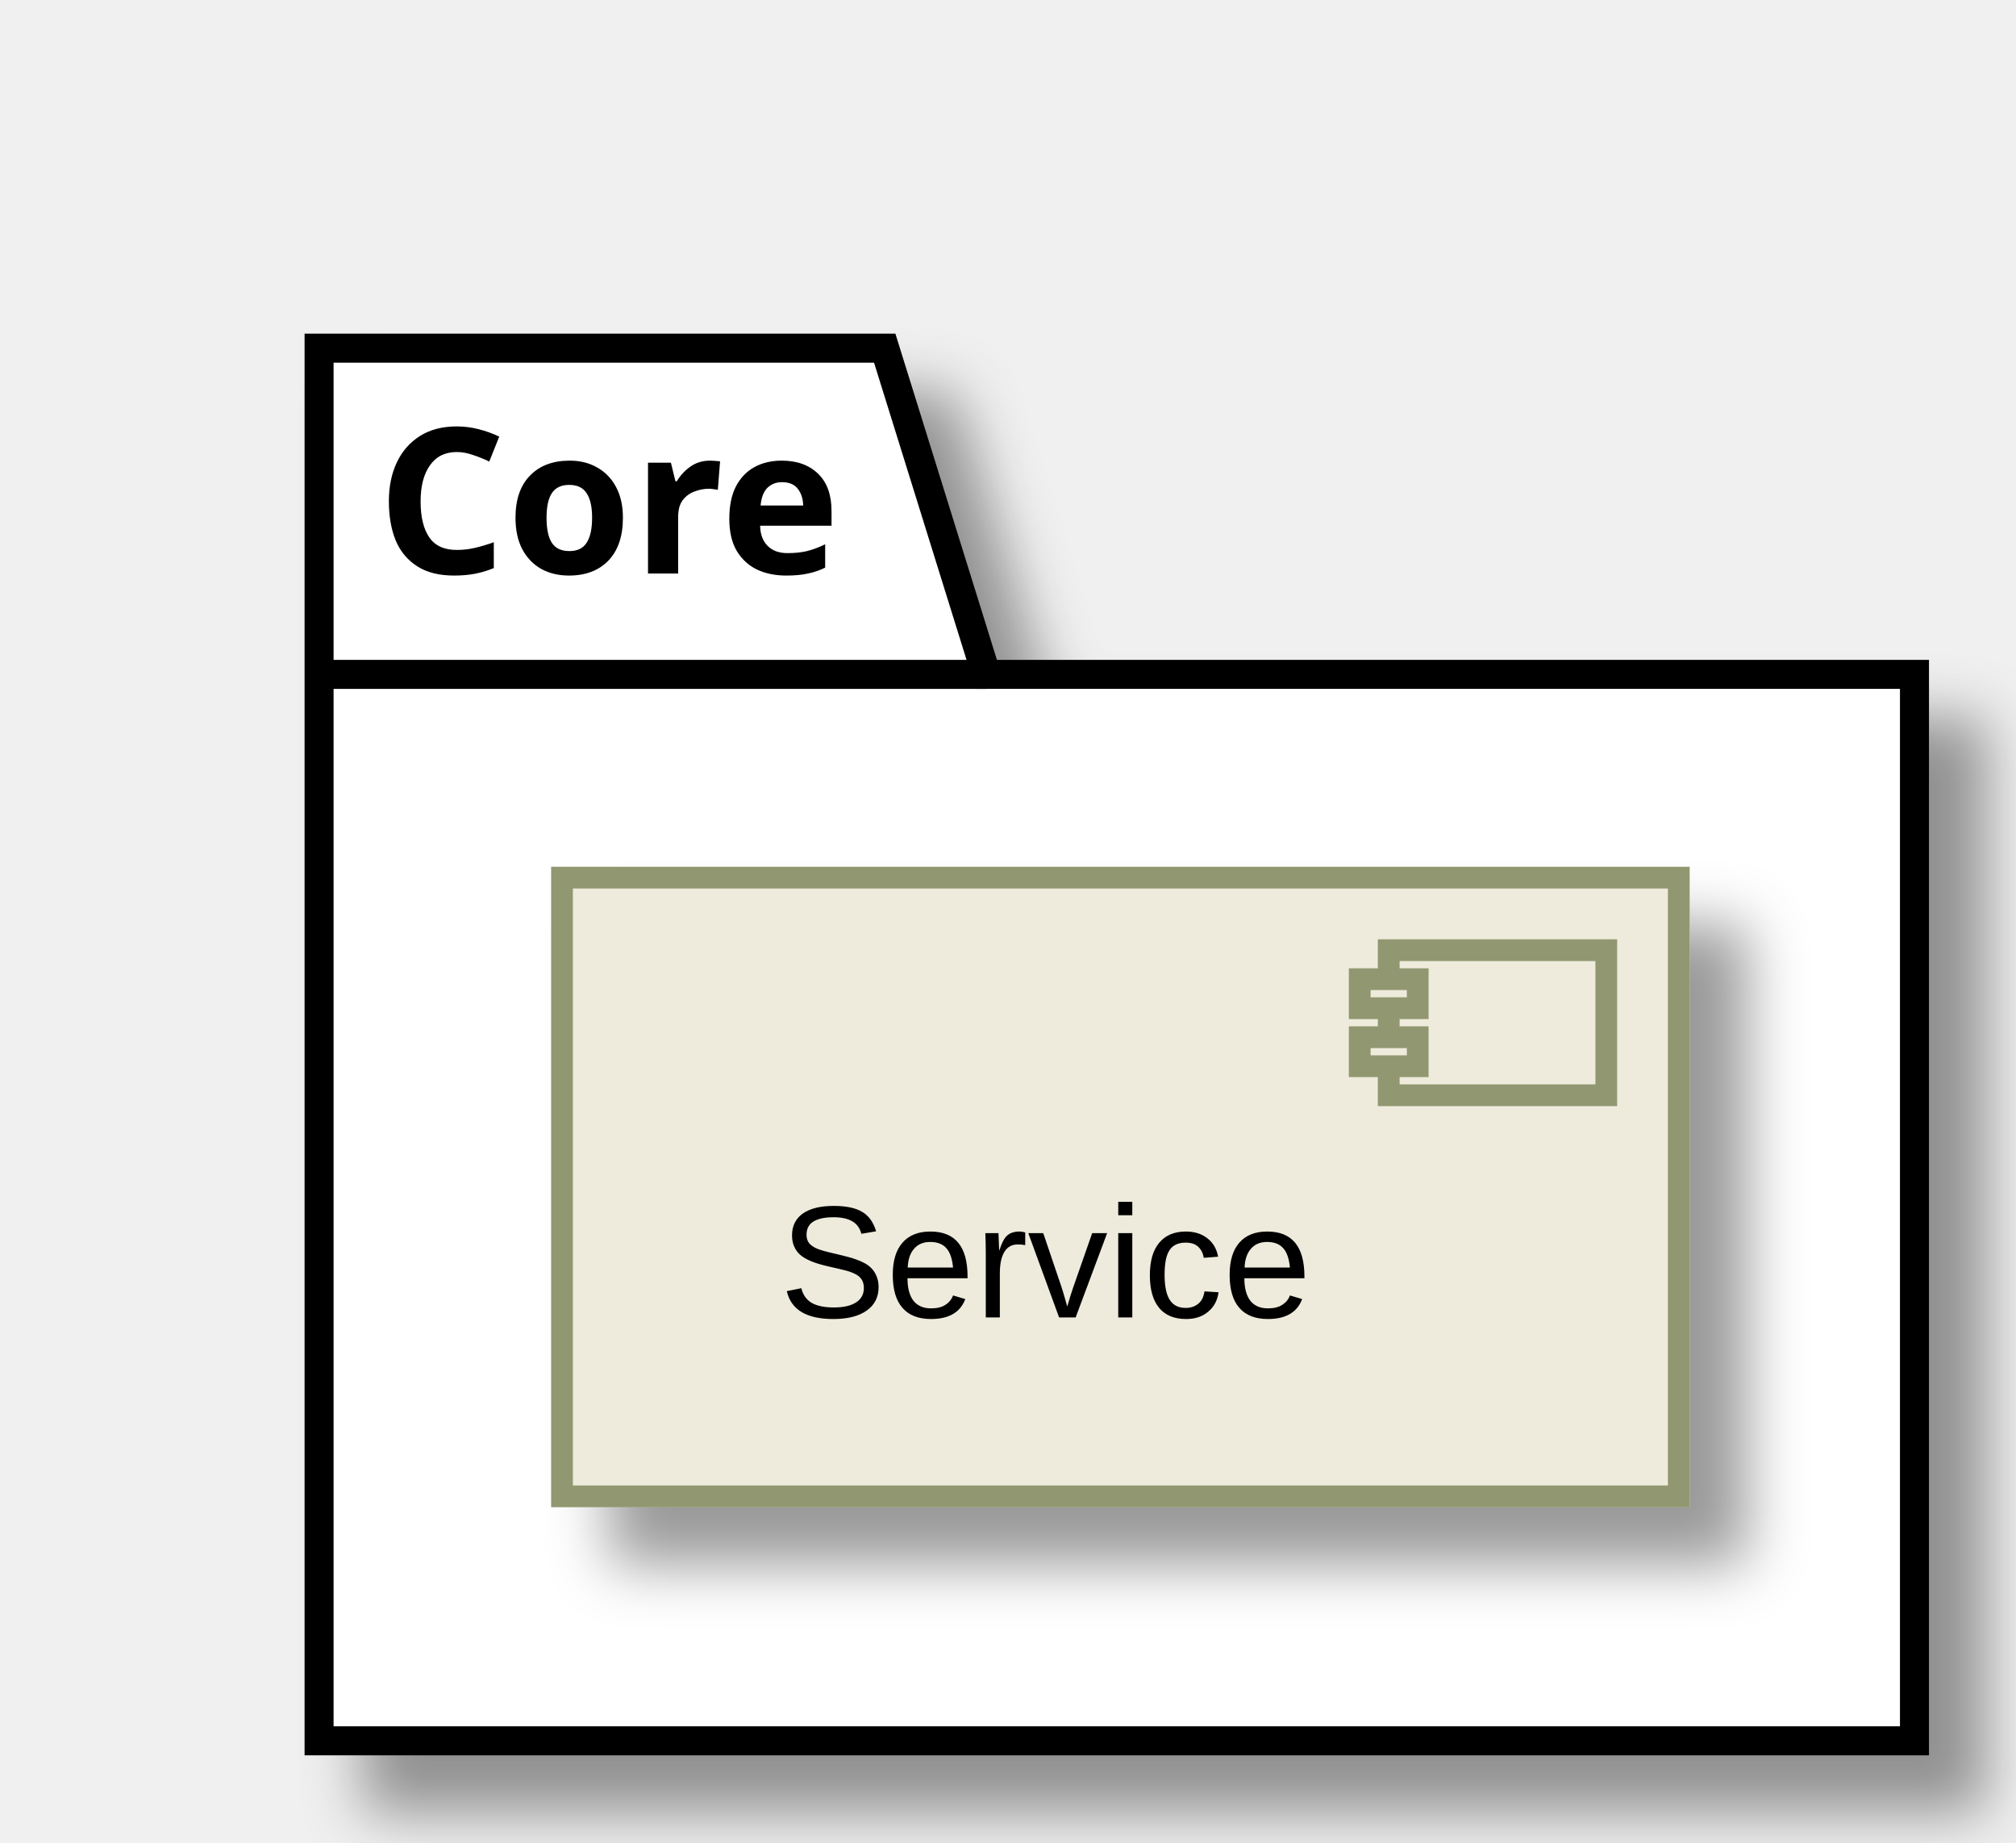
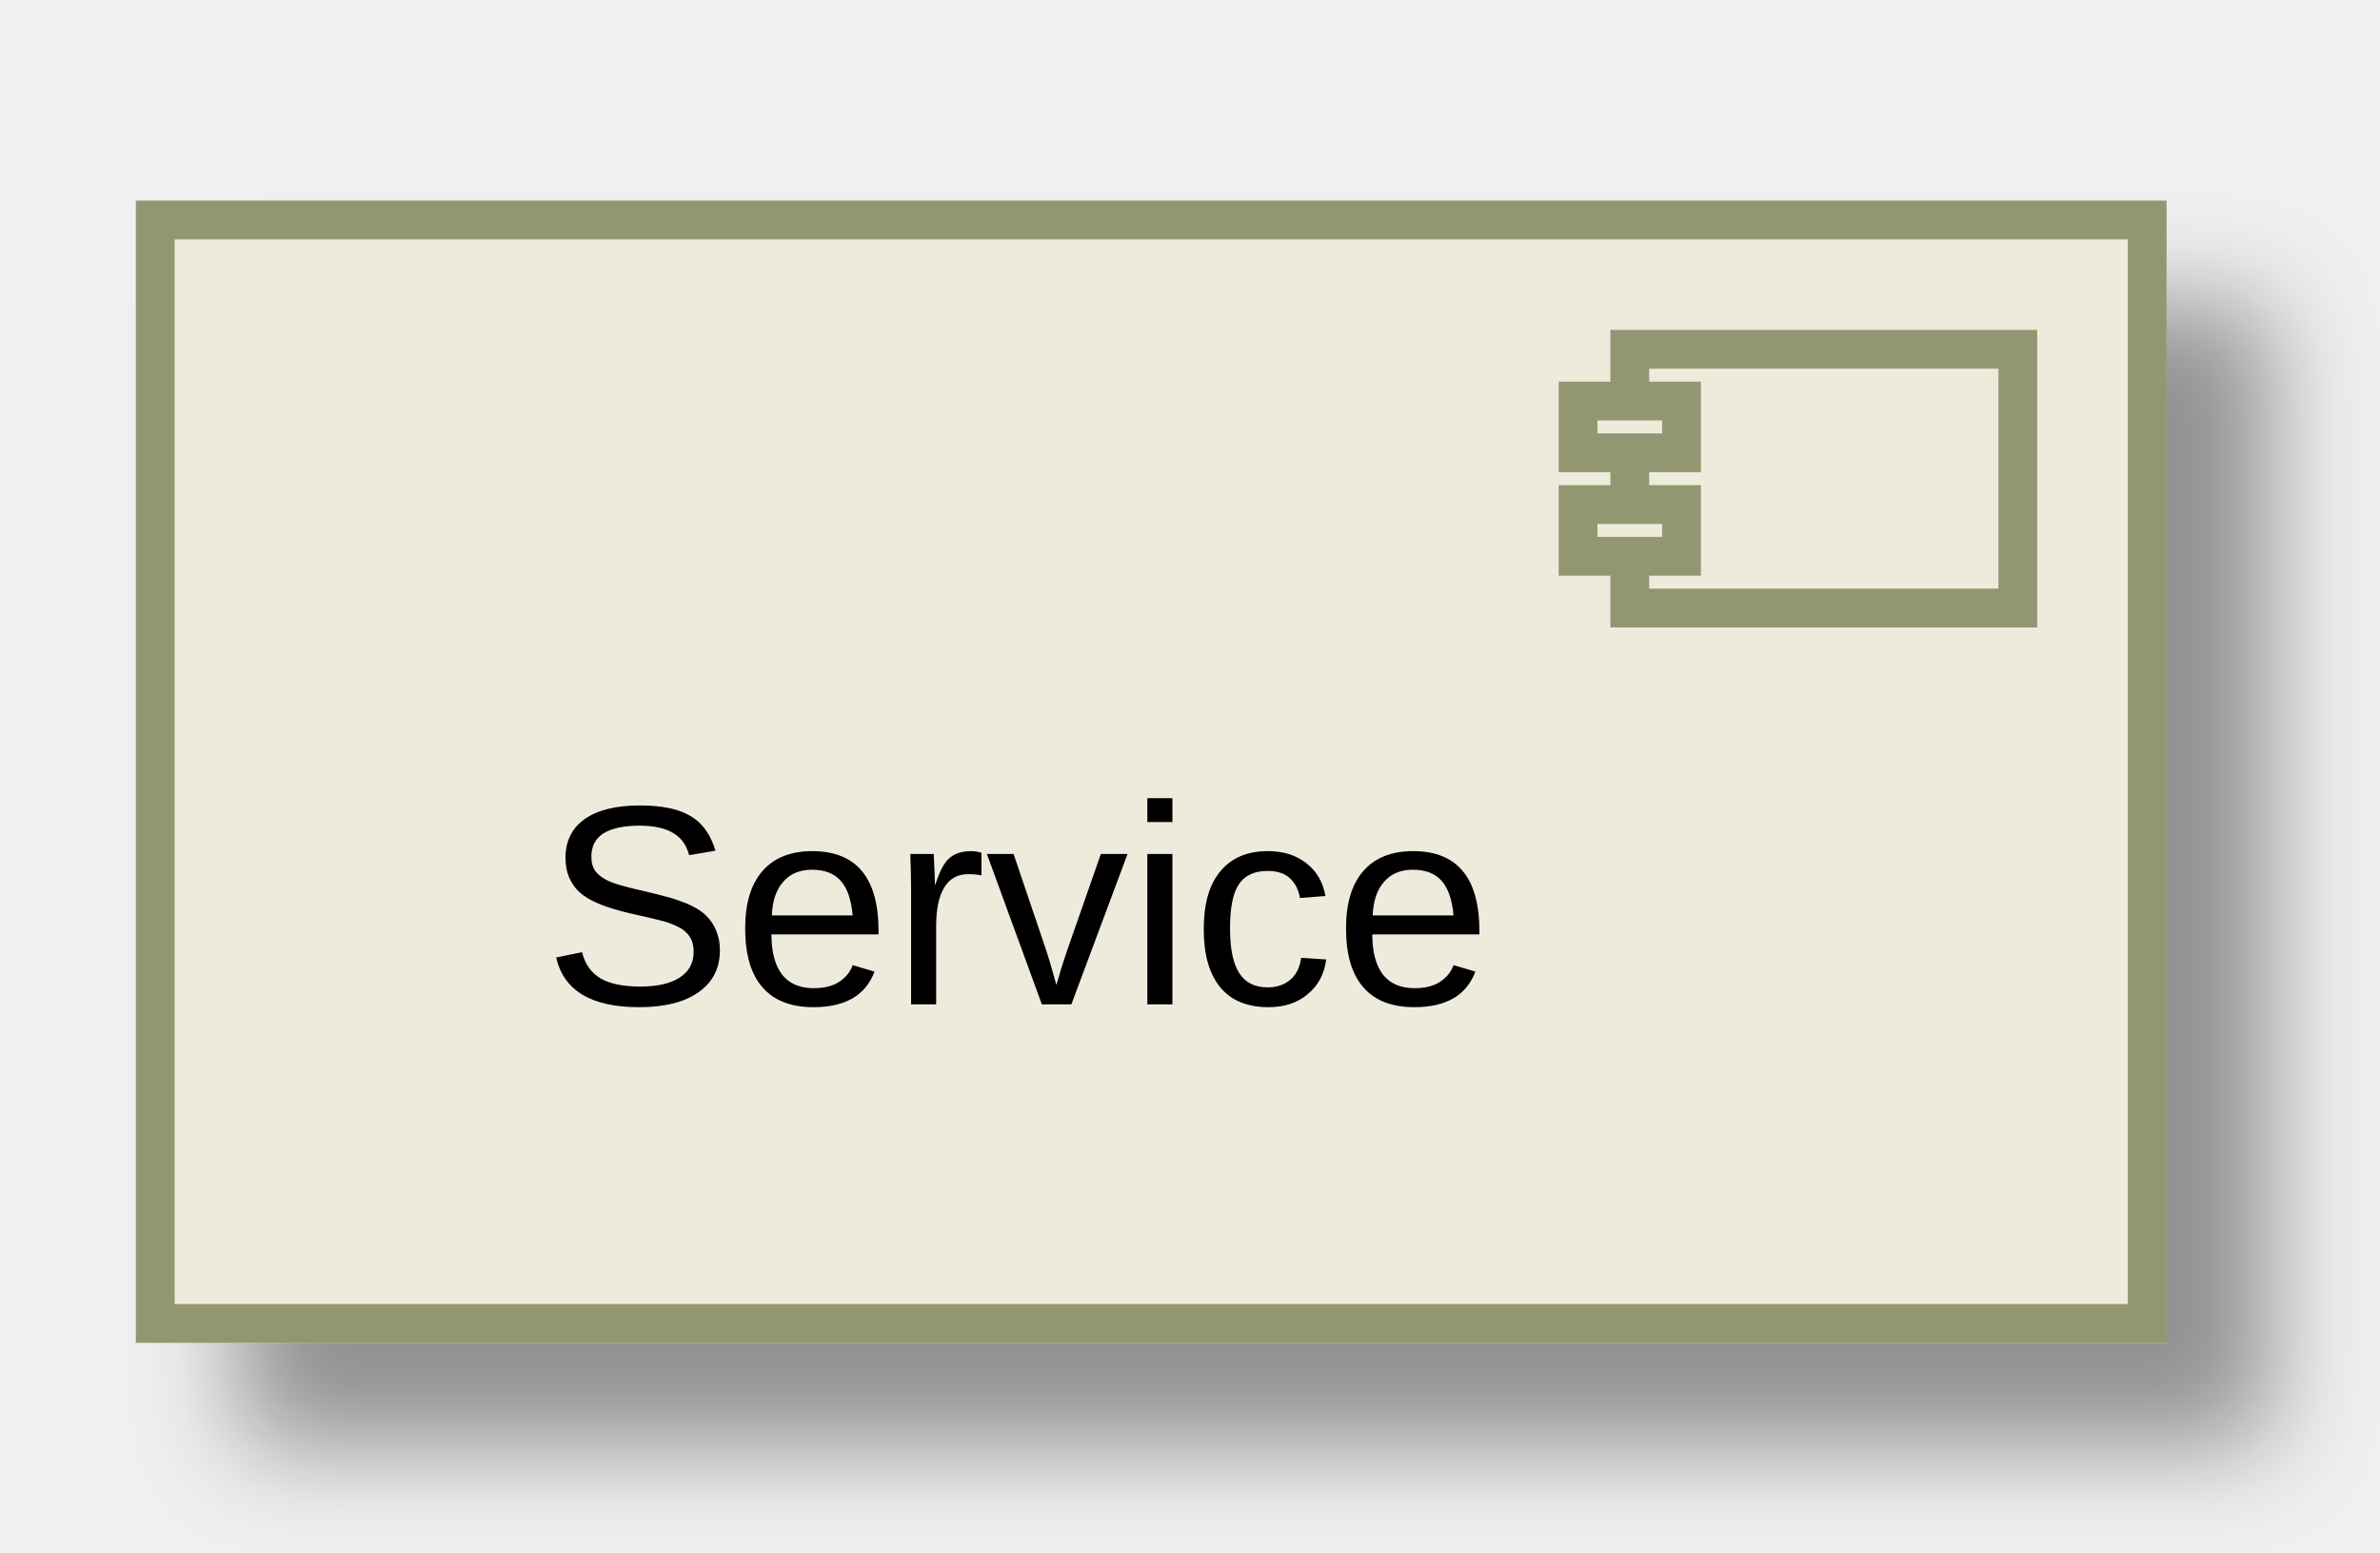
- <svg xmlns="http://www.w3.org/2000/svg" xmlns:xlink="http://www.w3.org/1999/xlink" height="127pt" style="width:139px;height:127px;" version="1.1" viewBox="0 0 139 127" width="139pt">
+ <svg xmlns="http://www.w3.org/2000/svg" xmlns:xlink="http://www.w3.org/1999/xlink" height="60pt" style="width:92px;height:60px;" version="1.1" viewBox="0 0 92 60" width="92pt">
  <defs>
    <filter height="300%" id="f1" width="300%" x="-1" y="-1">
      <feGaussianBlur result="blurOut" stdDeviation="2.0" />
      <feColorMatrix in="blurOut" result="blurOut2" type="matrix" values="0 0 0 0 0 0 0 0 0 0 0 0 0 0 0 0 0 0 .4 0" />
      <feOffset dx="4.0" dy="4.0" in="blurOut2" result="blurOut3" />
      <feBlend in="SourceGraphic" in2="blurOut3" mode="normal" />
    </filter>
  </defs>
  <g>
-     <polygon fill="#FFFFFF" filter="url(#f1)" points="22,24,61,24,68,46.488,132,46.488,132,120,22,120,22,24" style="stroke: #000000; stroke-width: 2.0;" />
-     <line style="stroke: #000000; stroke-width: 2.0;" x1="22" x2="68" y1="46.488" y2="46.488" />
-     <text fill="#000000" font-family="sans-serif" font-size="14" font-weight="bold" lengthAdjust="spacingAndGlyphs" textLength="33" x="26" y="39.535">Core</text>
    <a target="_top" xlink:href="../computational/components/group___service.html" xlink:title="../computational/components/group___service.html">
-       <rect fill="#EEEBDC" filter="url(#f1)" height="42.649" style="stroke: #919871; stroke-width: 1.5;" width="77" x="38.75" y="60.5" />
-       <rect fill="#EEEBDC" height="10" style="stroke: #919871; stroke-width: 1.5;" width="15" x="95.75" y="65.5" />
-       <rect fill="#EEEBDC" height="2" style="stroke: #919871; stroke-width: 1.5;" width="4" x="93.75" y="67.5" />
-       <rect fill="#EEEBDC" height="2" style="stroke: #919871; stroke-width: 1.5;" width="4" x="93.75" y="71.5" />
-       <text fill="#000000" font-family="Arial" font-size="11" lengthAdjust="spacingAndGlyphs" textLength="37" x="53.75" y="90.818">Service</text>
+       <rect fill="#EEEBDC" filter="url(#f1)" height="42.649" style="stroke: #919871; stroke-width: 1.5;" width="77" x="6" y="8.5" />
+       <rect fill="#EEEBDC" height="10" style="stroke: #919871; stroke-width: 1.5;" width="15" x="63" y="13.5" />
+       <rect fill="#EEEBDC" height="2" style="stroke: #919871; stroke-width: 1.5;" width="4" x="61" y="15.5" />
+       <rect fill="#EEEBDC" height="2" style="stroke: #919871; stroke-width: 1.5;" width="4" x="61" y="19.5" />
+       <text fill="#000000" font-family="Arial" font-size="11" lengthAdjust="spacingAndGlyphs" textLength="37" x="21" y="38.818">Service</text>
    </a>
  </g>
</svg>
